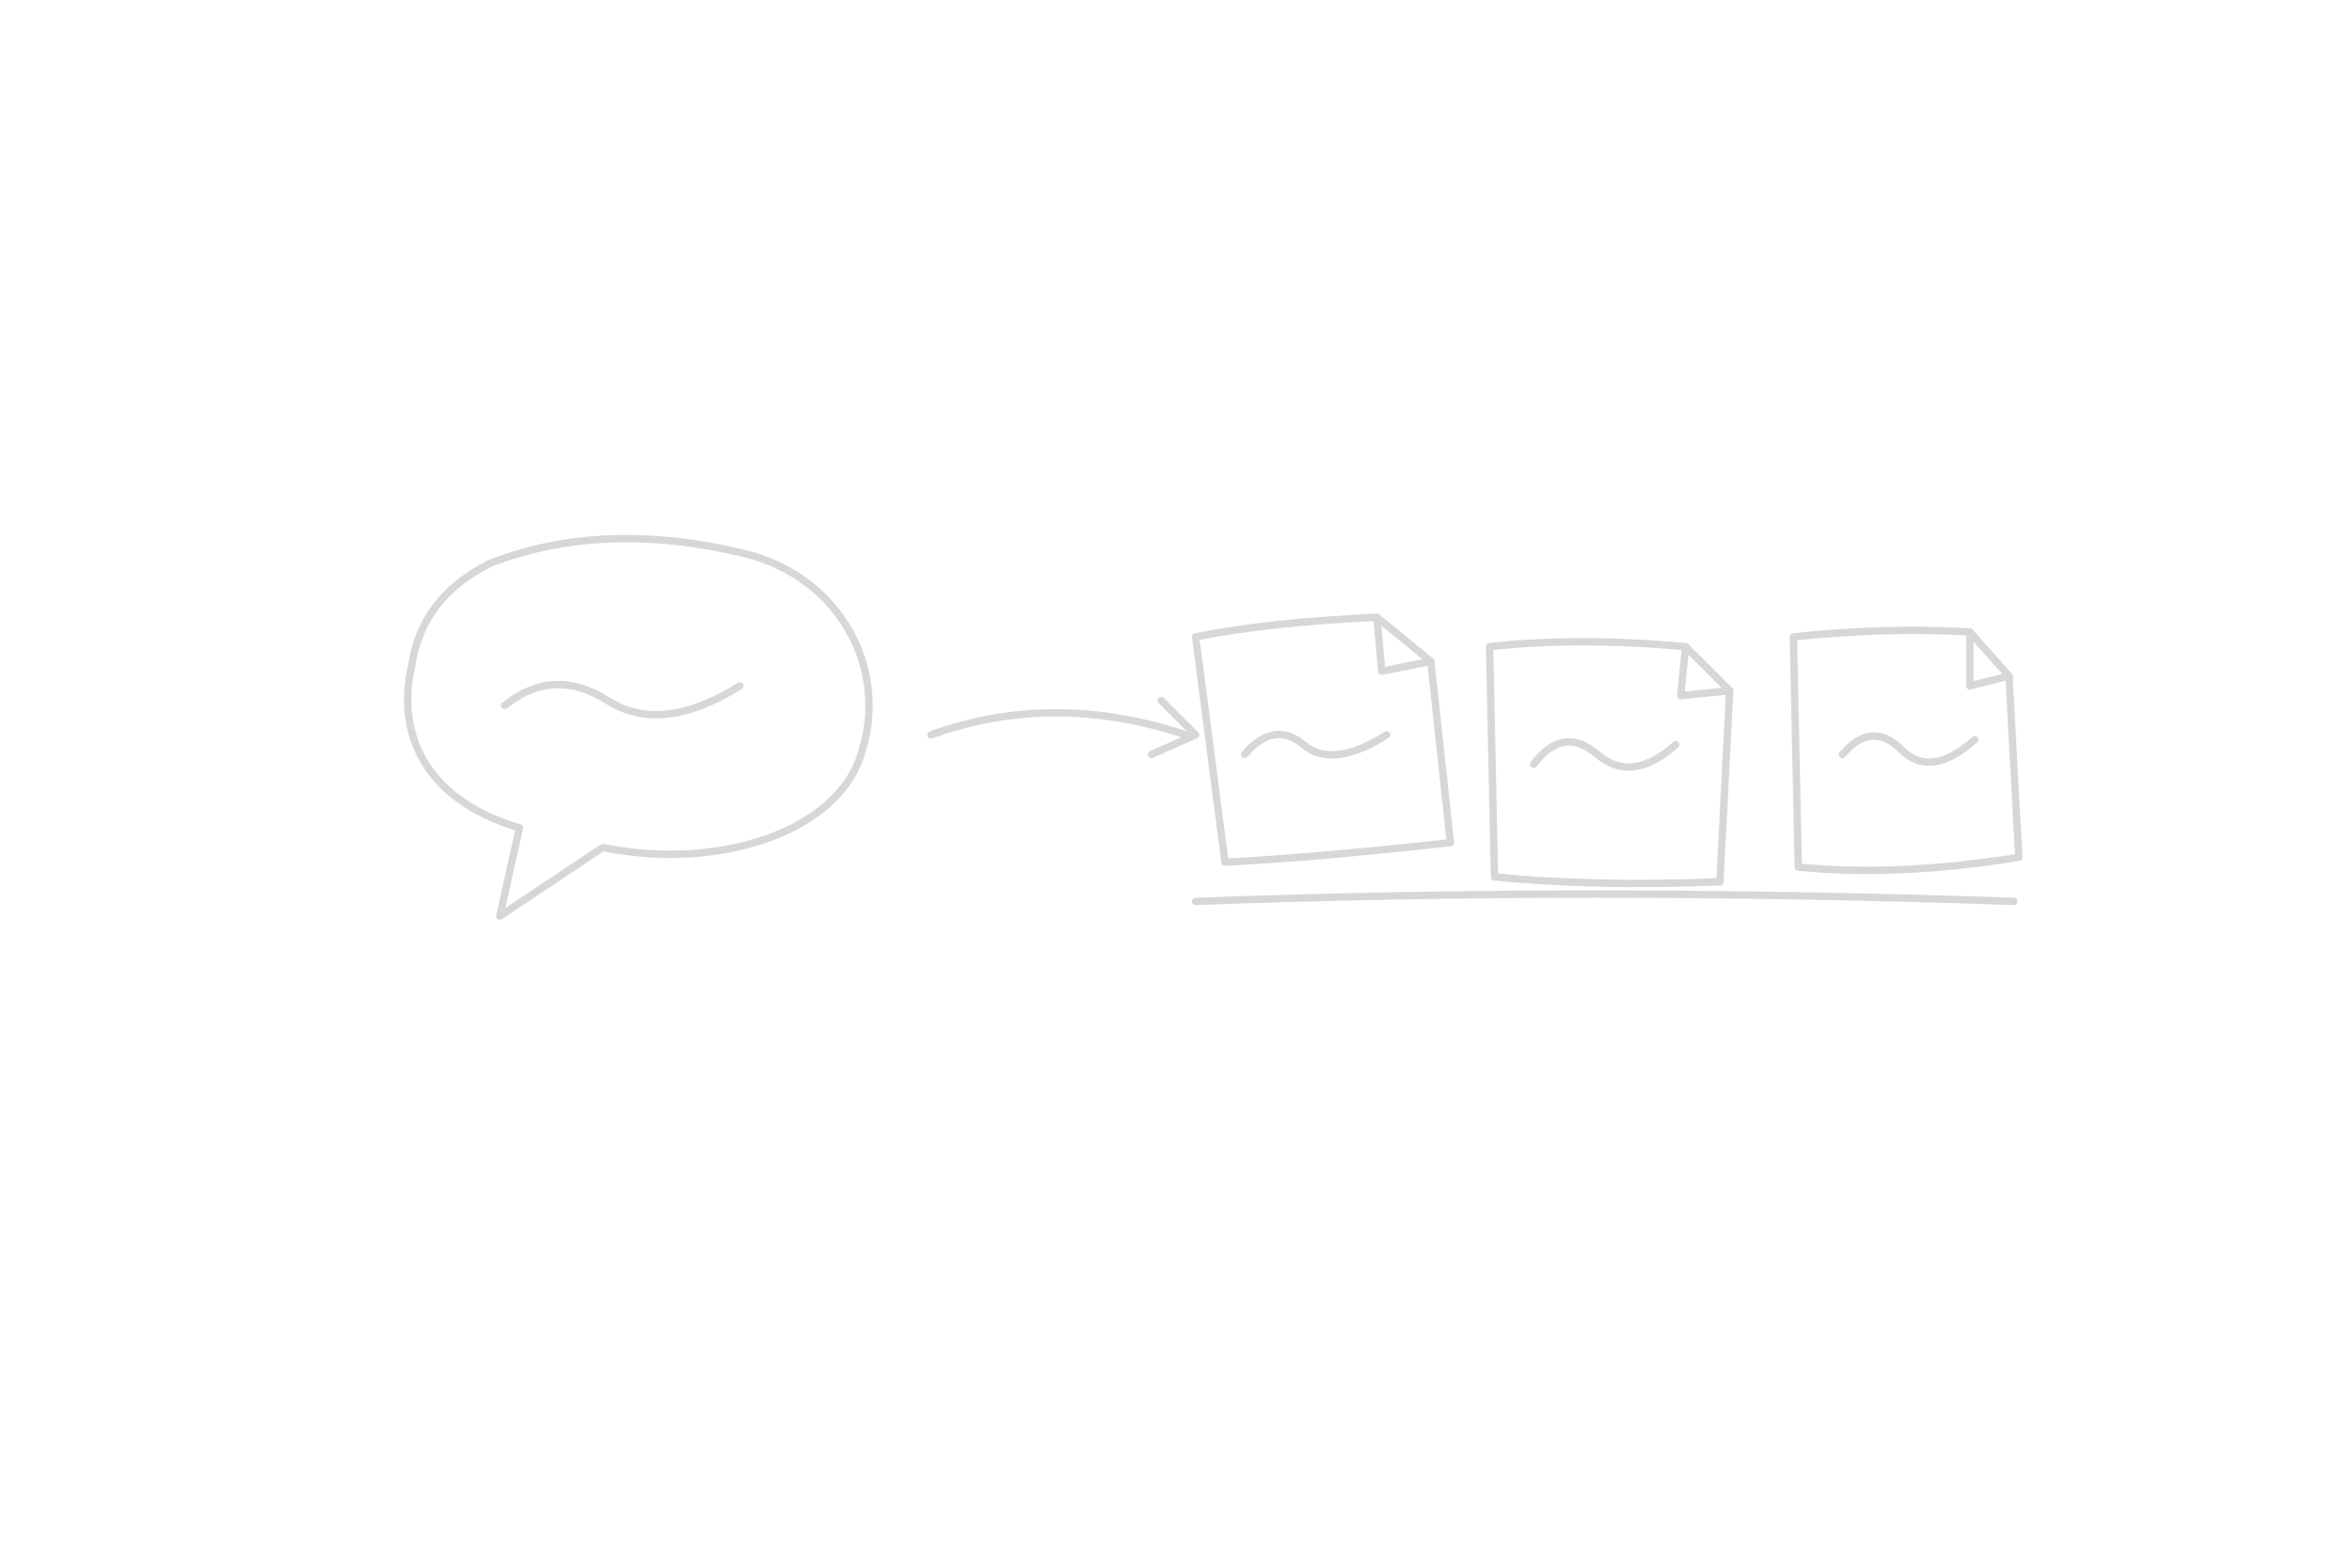
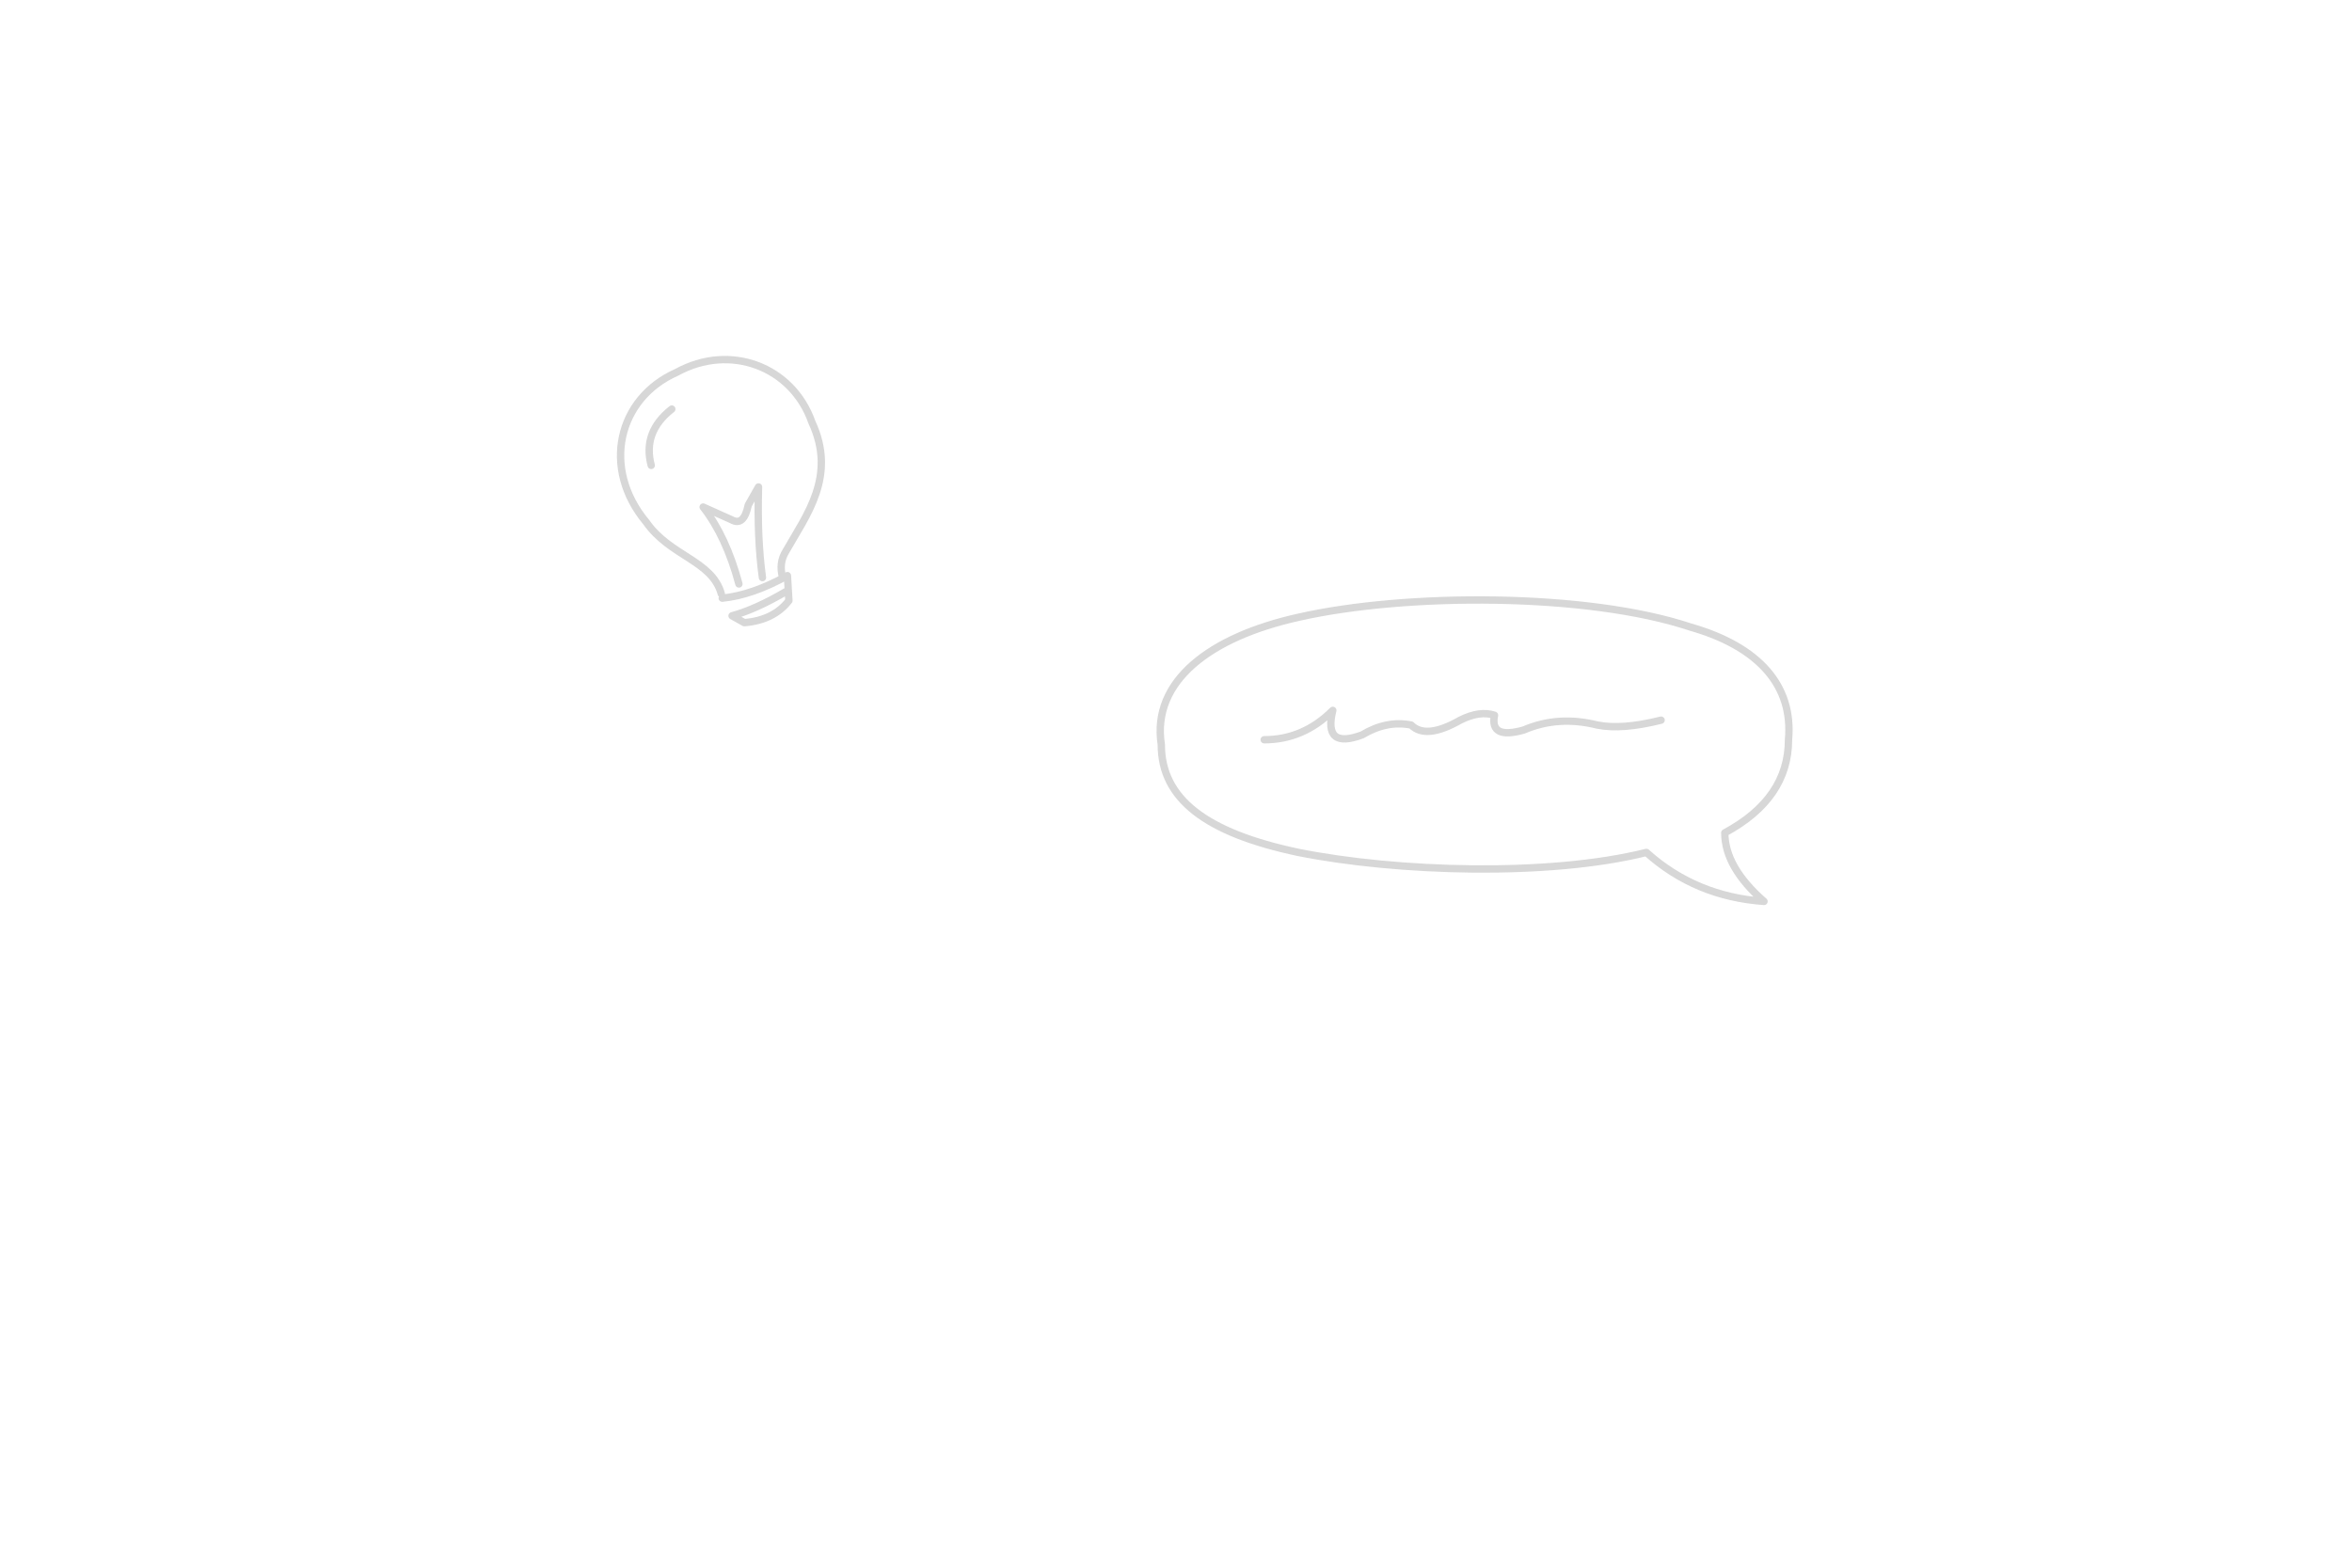
- <svg xmlns="http://www.w3.org/2000/svg" viewBox="0 0 480 320" fill="none" stroke="#c4c4c4" stroke-width="1.5" stroke-linecap="round" stroke-linejoin="round" role="img" aria-label="Observations from an interview grouped into a research theme">
+ <svg xmlns="http://www.w3.org/2000/svg" viewBox="0 0 480 320" fill="none" stroke="#c4c4c4" stroke-width="1.5" stroke-linecap="round" stroke-linejoin="round" role="img" aria-label="An idea emerging during an interview">
  <g opacity=".68">
-     <path d="M100 115Q123 106 152 113C172 118 181 137 176 153C172 169 148 178 123 173L102 187L106 169C86 163 81 149 84 136Q86 122 100 115Z" />
-     <path d="M103 144Q113 136 124 143T151 140" />
-     <path d="M190 150Q215 141 242 150" />
-     <path d="M237 143L244 150L235 154" />
-     <path d="M273 105Q288 102 310 101L321 110L325 147Q298 150 279 151Z" transform="translate(-29 25)" />
-     <path d="M310 101L311 112L321 110" transform="translate(-29 25)" />
-     <path d="M283 129Q289 122 295 127T312 125" transform="translate(-29 25)" />
-     <path d="M344 157Q362 155 384 157L393 166L391 205Q365 206 345 204Z" transform="translate(-40 -25)" />
-     <path d="M384 157L383 167L393 166" transform="translate(-40 -25)" />
-     <path d="M353 181Q359 173 366 179T382 177" transform="translate(-40 -25)" />
-     <path d="M378 100Q397 98 414 99L422 108L424 145Q399 149 379 147Z" transform="translate(-12 30)" />
-     <path d="M414 99L414 110L422 108" transform="translate(-12 30)" />
-     <path d="M388 124Q394 117 400 123T415 121" transform="translate(-12 30)" />
-     <path d="M244 184Q324 181 411 184" />
+     <path d="M265 126C287 121 324 121 345 128C359 132 366 140 365 151Q365 163 352 170Q352 177 360 184Q346 183 336 174C316 179 285 178 265 174C246 170 237 163 237 152C235 139 247 130 265 126Z" />
+     <path d="M258 151Q266 151 272 145Q270 153 278 150Q283 147 288 148Q291 151 298 147Q302 145 305 146Q304 151 311 149Q318 146 326 148Q331 149 339 147" />
+     <path d="M 147.2 121.2 C 145.3 114.4 136.8 113.6 131.9 106.6 C 122.7 95.6 126.1 81.3 138.1 76 C 149 70 161.7 74.8 165.7 86.2 C 170.8 97.2 164.6 105.1 160.4 112.5 Q 158.9 114.9 159.7 117.8" />
+     <path d="M 150.8 119.2 Q 148.2 109.5 143.5 103.5 L 149.3 106.1 Q 151.8 107.5 152.7 103.1 L 154.8 99.4 Q 154.5 109.9 155.6 117.9" />
+     <path d="M 147.4 122.1 Q 153.5 121.5 160.7 117.5 L 161 122.6 Q 157.9 126.6 151.9 127.1 L 149.4 125.7 Q 154.2 124.4 160.5 120.7" />
+     <path d="M 132.9 95 Q 131.1 88.2 137.1 83.5" />
  </g>
</svg>
